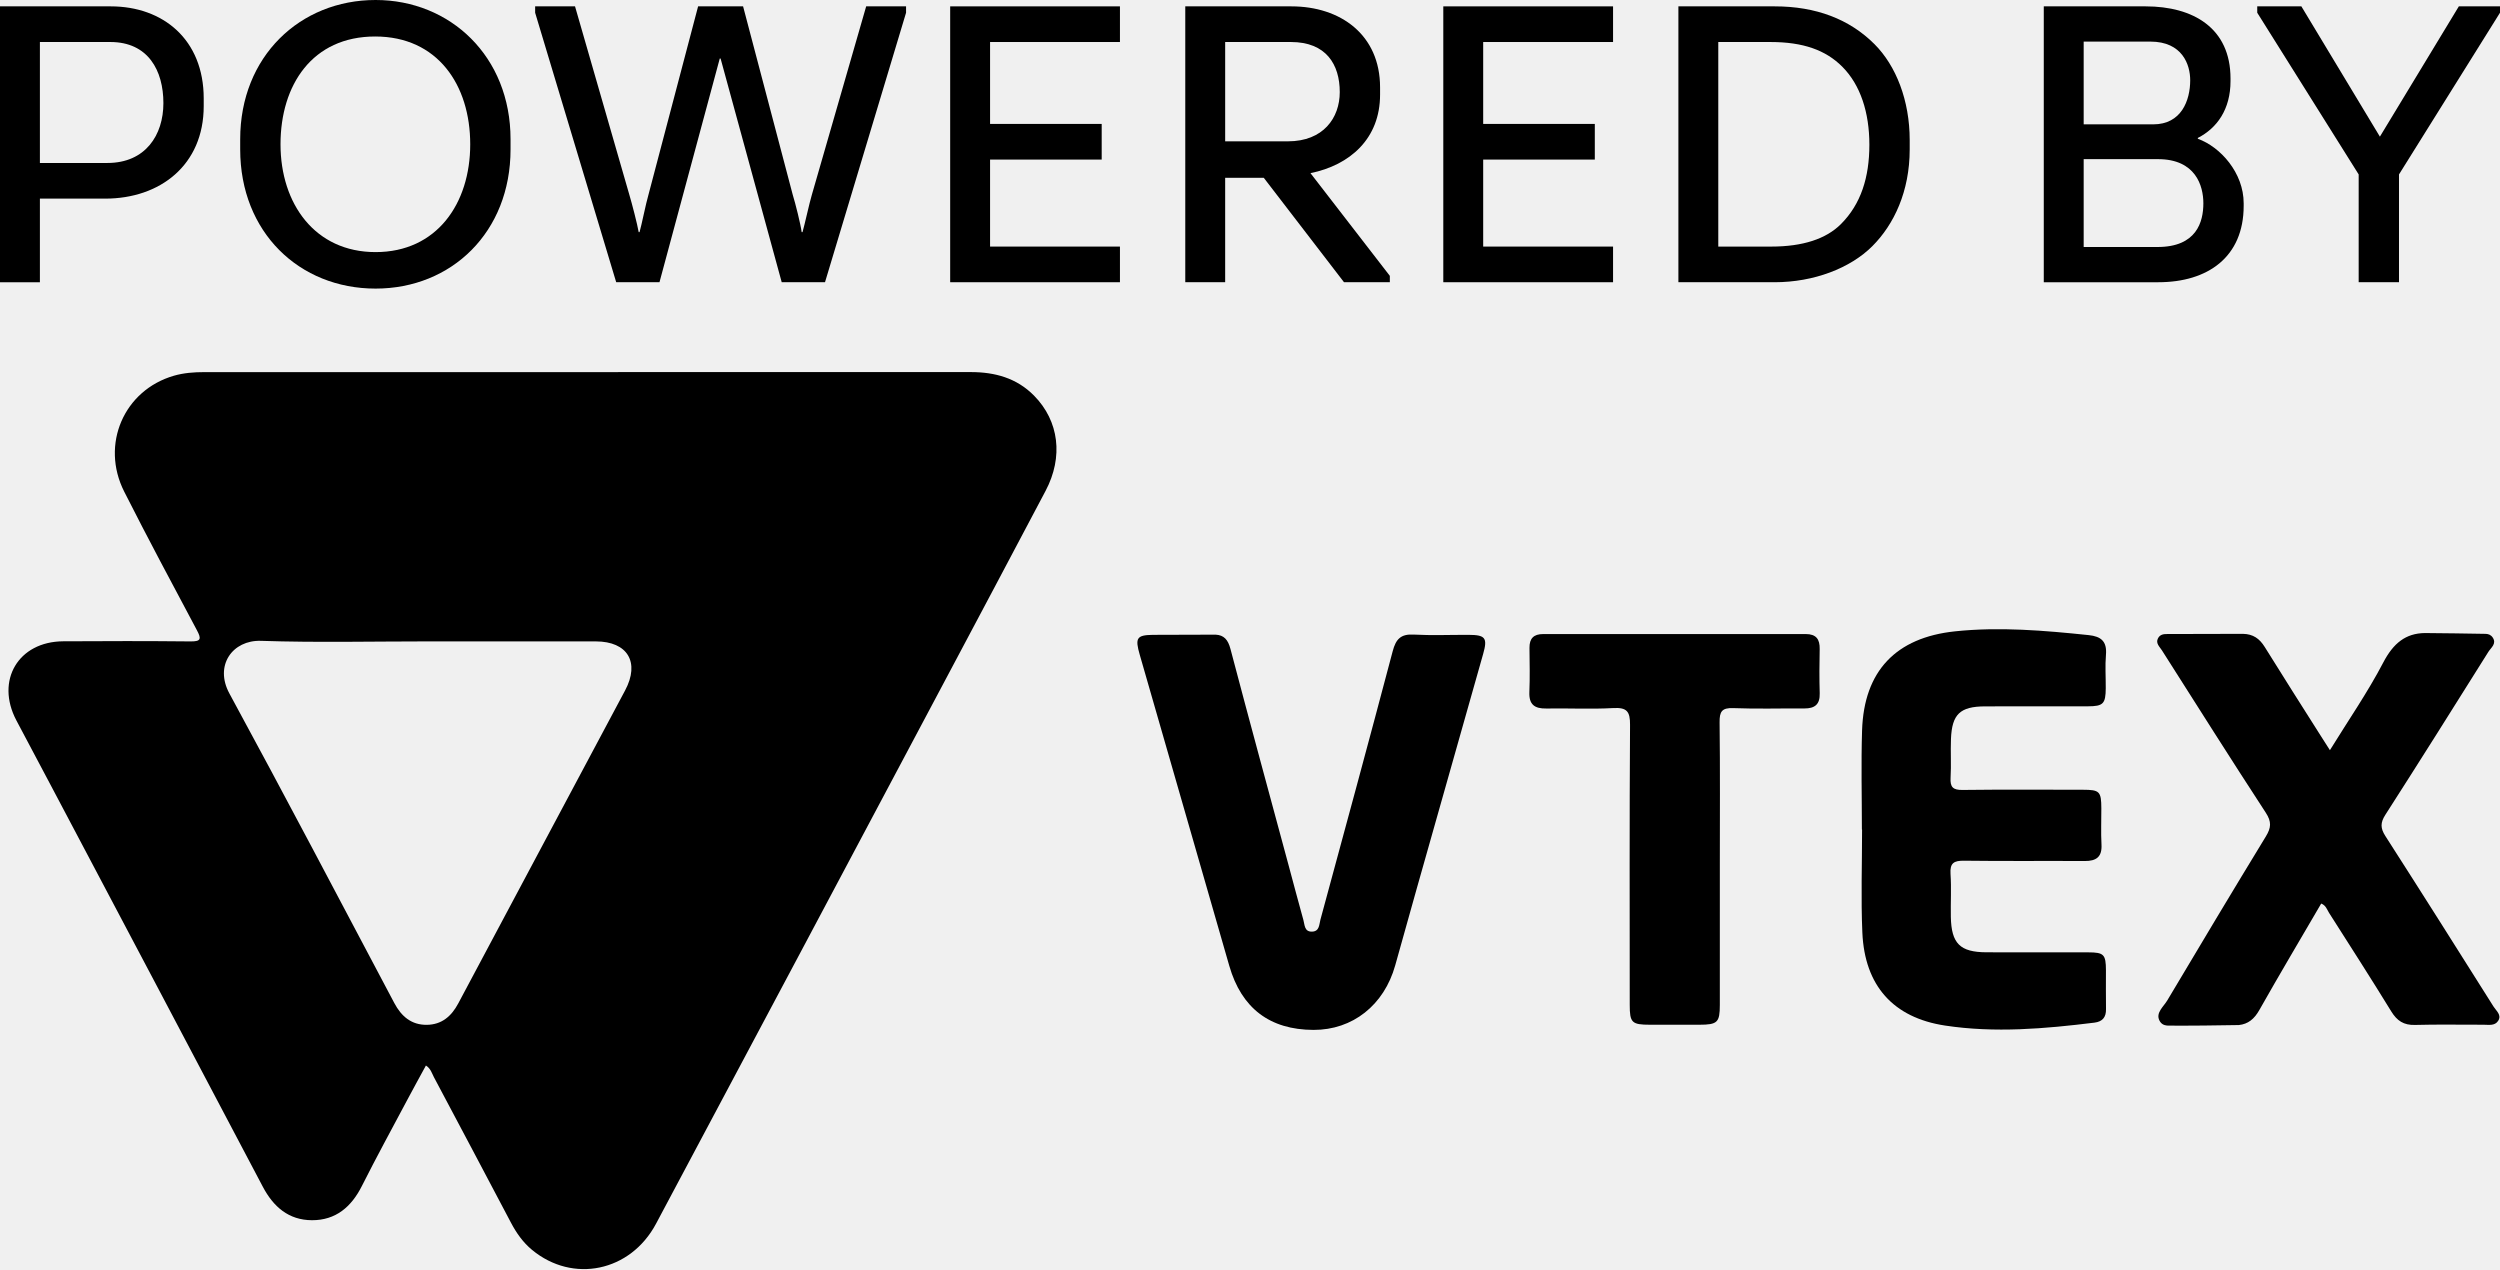
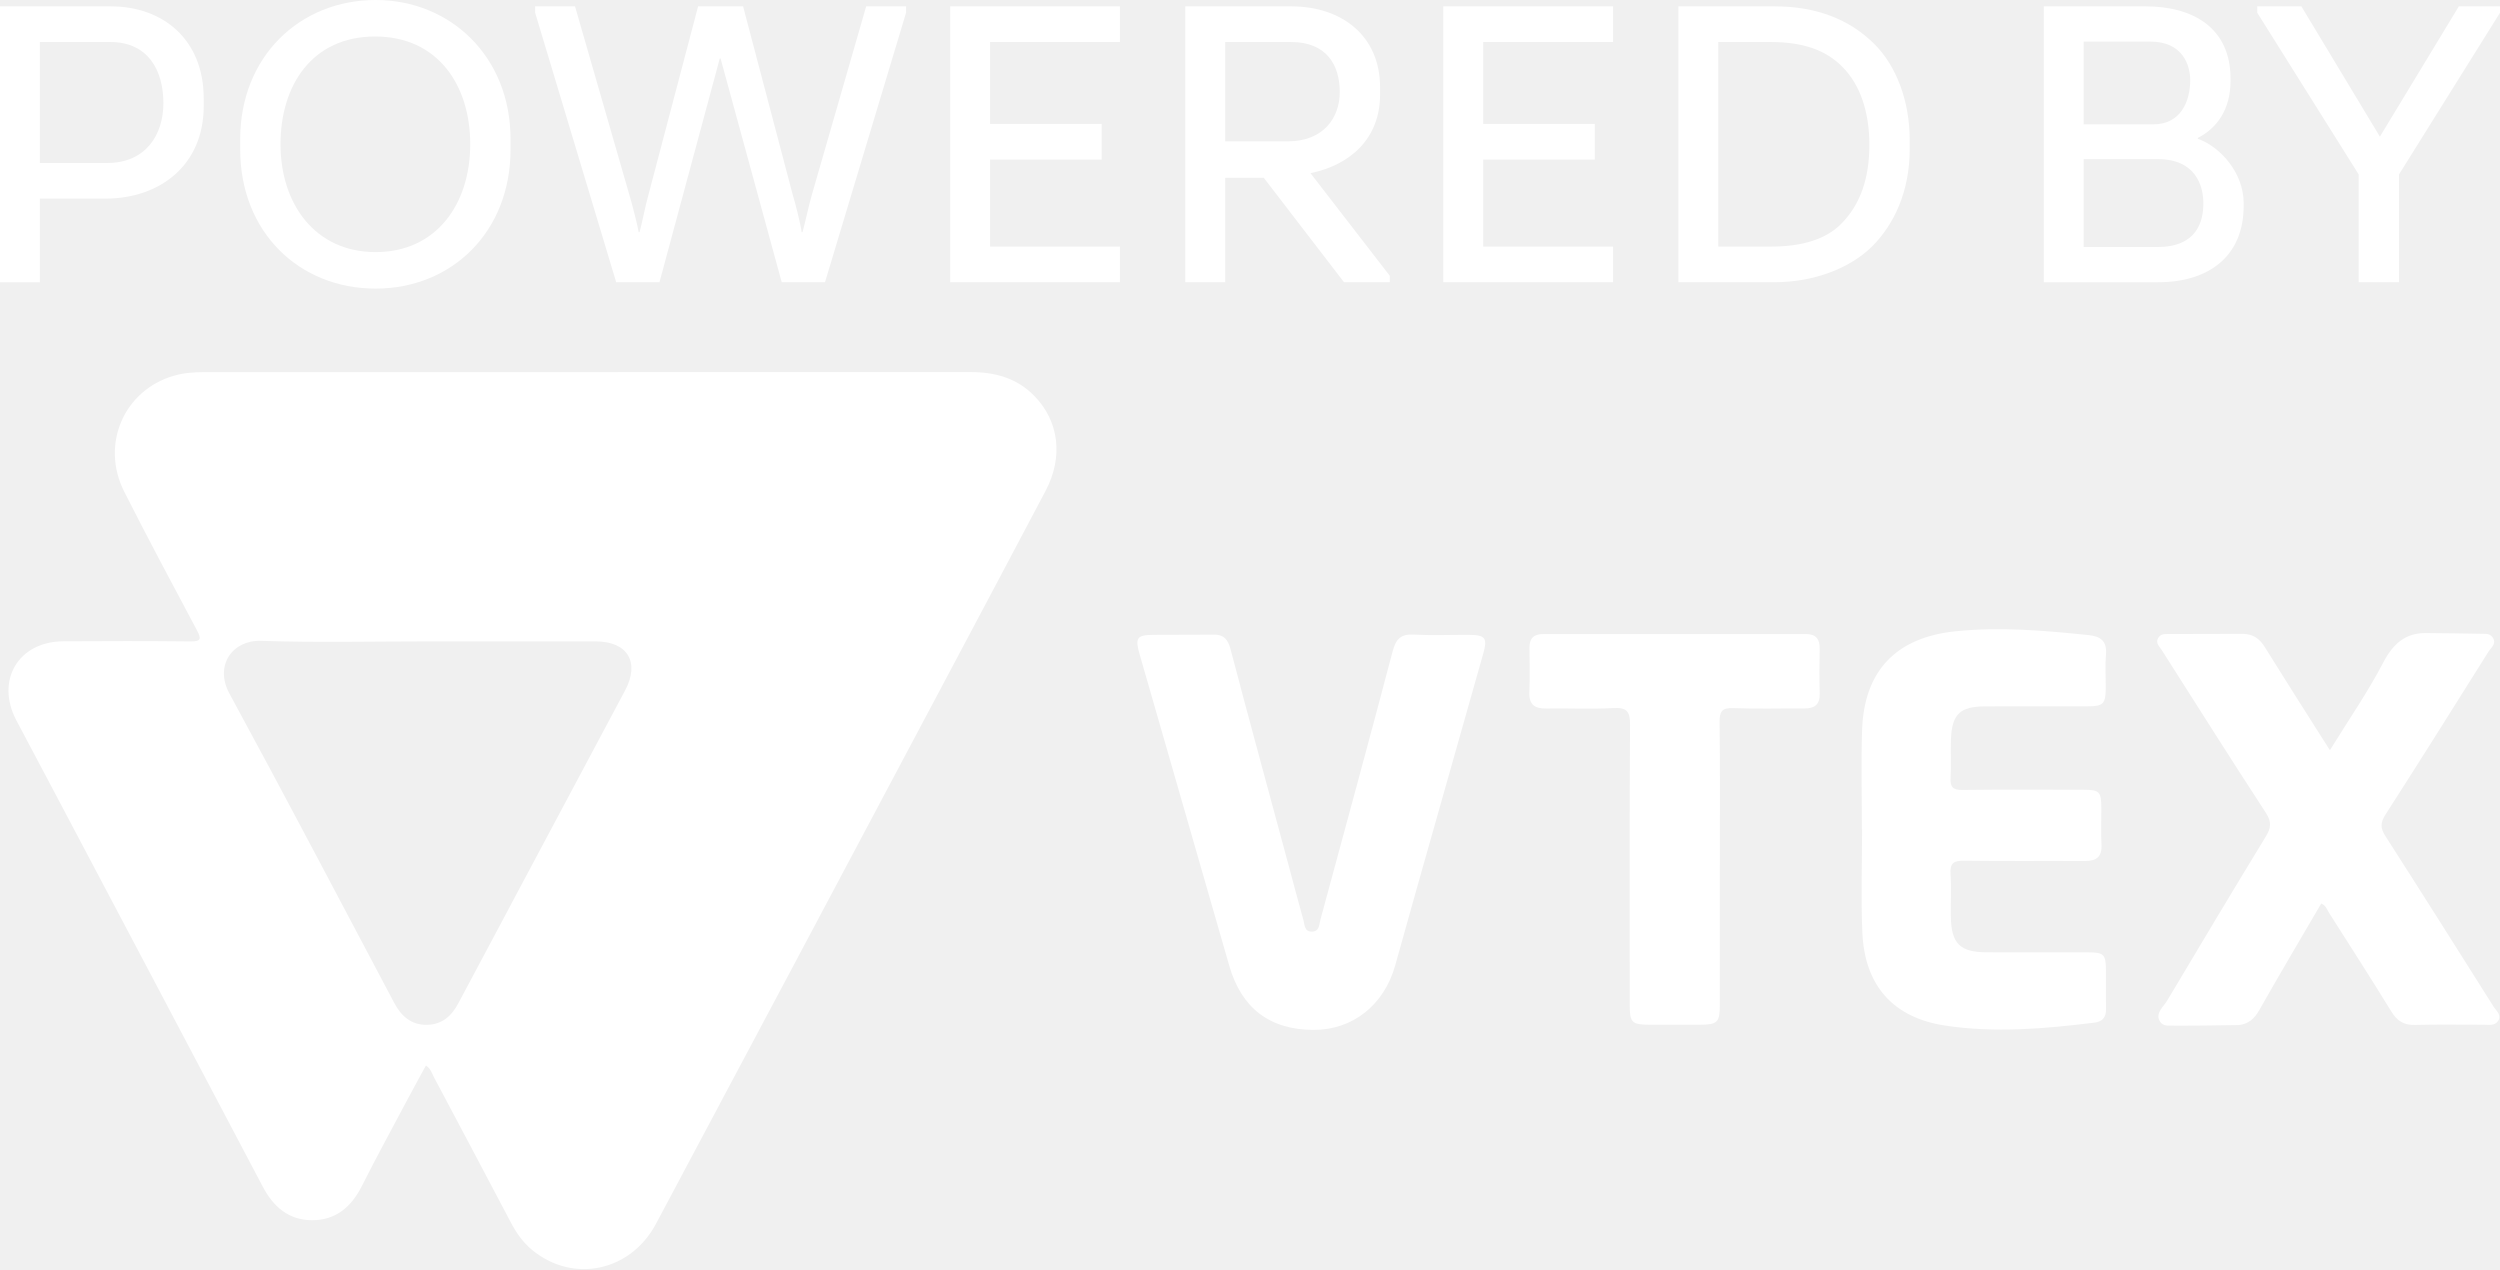
- <svg xmlns="http://www.w3.org/2000/svg" version="1.1" id="Layer_1" x="0px" y="0px" viewBox="0 0 494.502 251.029" style="enable-background:new 0 0 494.502 251.029;" xml:space="preserve">
-   <g id="XMLID_29_">
-     <g id="XMLID_28_">
-       <g id="XMLID_30_">
-         <path id="XMLID_37_" d="M460.859,148.387c3.646-5.914,7.472-11.445,10.563-17.36c1.987-3.803,4.426-5.758,8.211-5.81     c0.643-0.009,11.568,0.131,12.081,0.161c0.52,0.031,1.004,0.198,1.366,0.754c0.788,1.212-0.359,1.977-0.872,2.795     c-6.755,10.77-13.516,21.536-20.381,32.236c-1.006,1.568-0.992,2.658-0.004,4.198c7.197,11.221,14.314,22.494,21.421,33.772     c0.521,0.826,1.646,1.636,0.888,2.798c-0.679,1.04-1.895,0.755-2.934,0.759c-4.505,0.014-9.012-0.083-13.514,0.044     c-2.229,0.063-3.551-0.818-4.695-2.682c-4.016-6.545-8.172-13.005-12.297-19.483c-0.411-0.645-0.618-1.484-1.556-1.846     c-4.086,7.006-8.236,13.983-12.229,21.048c-1.023,1.81-2.229,2.788-4.065,2.986c-0.385,0.042-13.366,0.183-14.204,0.1     c-0.614-0.061-1.153-0.31-1.502-1c-0.769-1.524,0.815-2.734,1.542-3.955c6.455-10.848,12.939-21.679,19.513-32.456     c1.041-1.707,1.158-2.891-0.008-4.678c-6.947-10.646-13.729-21.4-20.551-32.128c-0.453-0.712-1.288-1.398-0.785-2.369     c0.4-0.773,1.091-0.865,1.804-0.859c0.268,0.002,14.876-0.041,15.02-0.037c1.987,0.047,3.253,0.915,4.309,2.619     c3.627,5.854,7.338,11.656,11.018,17.477C459.558,146.36,460.129,147.245,460.859,148.387z" />
-         <path id="XMLID_36_" d="M240.462,125.535c1.631,0.095,2.438,0.98,2.924,2.825c3.751,14.239,7.628,28.445,11.463,42.661     c0.987,3.66,1.95,7.327,2.969,10.979c0.265,0.951,0.177,2.316,1.7,2.277c1.494-0.038,1.407-1.427,1.66-2.357     c4.807-17.698,9.616-35.395,14.301-53.126c0.626-2.369,1.592-3.415,4.142-3.274c3.61,0.199,7.239,0.04,10.861,0.053     c3.333,0.013,3.784,0.604,2.892,3.756c-4.37,15.445-8.747,30.888-13.115,46.334c-1.439,5.09-2.857,10.187-4.282,15.281     c-2.202,7.874-8.428,12.794-16.164,12.772c-8.649-0.025-14.247-4.289-16.661-12.679c-5.901-20.509-11.805-41.017-17.709-61.525     c-0.952-3.307-0.622-3.893,2.594-3.939C228.127,125.573,240.229,125.521,240.462,125.535z" />
-         <path id="XMLID_35_" d="M368.282,164.086c0-6.535-0.17-13.076,0.037-19.604c0.373-11.77,6.709-18.378,18.399-19.604     c8.845-0.928,17.629-0.163,26.421,0.746c2.474,0.256,3.643,1.255,3.421,3.882c-0.186,2.192-0.026,4.413-0.041,6.621     c-0.021,3.075-0.497,3.575-3.503,3.582c-6.8,0.015-13.601-0.016-20.401,0.013c-4.914,0.021-6.52,1.551-6.712,6.446     c-0.1,2.558,0.074,5.128-0.076,7.681c-0.108,1.84,0.467,2.426,2.35,2.403c7.947-0.097,15.897-0.048,23.845-0.038     c3.287,0.004,3.609,0.341,3.625,3.674c0.012,2.385-0.099,4.775,0.03,7.152c0.134,2.466-1.026,3.284-3.323,3.271     c-7.948-0.047-15.898,0.045-23.845-0.062c-2.032-0.027-2.84,0.457-2.694,2.624c0.19,2.814,0.007,5.65,0.062,8.475     c0.104,5.293,1.805,6.992,7.047,7.016c6.712,0.03,13.424-0.002,20.136,0.012c3.094,0.006,3.482,0.411,3.497,3.546     c0.012,2.561-0.035,5.123,0.013,7.683c0.031,1.621-0.716,2.479-2.283,2.673c-9.833,1.215-19.703,2.078-29.556,0.579     c-10.263-1.562-15.896-7.892-16.355-18.373c-0.297-6.787-0.056-13.597-0.056-20.397     C368.309,164.086,368.295,164.086,368.282,164.086z" />
-         <path id="XMLID_34_" d="M340.185,170.978c0,9.273,0.004,18.545-0.002,27.818c-0.002,3.441-0.473,3.89-4.027,3.898     c-3.267,0.007-6.535,0.008-9.802,0c-3.579-0.008-3.991-0.402-3.992-3.924c-0.006-18.457-0.061-36.914,0.062-55.37     c0.018-2.659-0.604-3.498-3.326-3.344c-4.401,0.248-8.828,0.013-13.242,0.089c-2.314,0.04-3.447-0.784-3.346-3.247     c0.12-2.909,0.052-5.828,0.022-8.741c-0.019-1.87,0.821-2.742,2.719-2.74c17.309,0.017,34.618,0.018,51.927-0.001     c2.07-0.002,2.799,1.027,2.757,2.979c-0.062,2.913-0.082,5.83,0.006,8.742c0.067,2.197-0.976,3.011-3.043,2.996     c-4.68-0.033-9.366,0.12-14.039-0.066c-2.29-0.091-2.749,0.694-2.723,2.829C340.251,152.256,340.185,161.617,340.185,170.978z" />
-         <path id="XMLID_31_" d="M204.547,78.268c-3.447-3.503-7.764-4.671-12.537-4.67c-50.533,0.009-101.066,0.005-151.598,0.008     c-2.035,0-4.063,0.147-6.027,0.717c-9.863,2.86-14.541,13.58-9.815,22.924c4.661,9.215,9.536,18.322,14.391,27.437     c0.908,1.704,0.789,2.21-1.286,2.188c-8.392-0.086-16.785-0.077-25.178-0.023c-8.875,0.057-13.414,7.738-9.273,15.622     c2.258,4.299,4.556,8.577,6.825,12.87c13.983,26.454,27.979,52.9,41.924,79.375c2.104,3.995,5.122,6.623,9.722,6.643     c4.717,0.02,7.801-2.625,9.889-6.774c2.897-5.754,5.991-11.41,9.015-17.1c1.192-2.243,2.421-4.465,3.649-6.725     c0.967,0.628,1.171,1.531,1.573,2.288c5.093,9.587,10.18,19.177,15.238,28.783c1.084,2.058,2.39,3.921,4.188,5.405     c8.065,6.656,19.447,4.322,24.514-5.179c18.941-35.516,37.821-71.065,56.715-106.606c6.795-12.781,13.588-25.564,20.345-38.365     C210.366,90.369,209.482,83.283,204.547,78.268z M123.647,136.565c-10.988,20.646-22.027,41.264-33.005,61.915     c-1.363,2.563-3.292,4.196-6.212,4.232c-3.049,0.038-5.04-1.67-6.439-4.312c-10.826-20.432-21.574-40.907-32.613-61.223     c-3.015-5.548,0.616-10.606,6.244-10.418c11.029,0.369,22.08,0.108,33.121,0.108s22.083-0.01,33.125,0.004     C124.136,126.88,126.614,130.992,123.647,136.565z" />
-       </g>
-     </g>
-     <g id="XMLID_27_">
-       <path id="XMLID_52_" d="M40.295,20.987c0,11.669-8.647,18.301-19.476,18.301H7.891v16.538H0V1.259h21.91    c10.326,0,18.385,6.548,18.385,18.217V20.987z M21.239,32.236c7.555,0,11.081-5.541,11.081-11.837    c0-6.464-3.023-12.089-10.494-12.089H7.891v23.925H21.239z" />
-       <path id="XMLID_55_" d="M100.986,29.55c0,16.37-11.669,27.535-26.695,27.535c-15.111,0-26.78-11.165-26.78-27.535v-2.015    C47.511,11.165,59.347,0,74.291,0c14.775,0,26.695,11.165,26.695,27.535V29.55z M93.011,28.542    c0-11.753-6.464-21.323-18.805-21.323c-12.424,0-18.72,9.57-18.72,21.323s6.8,21.323,18.805,21.323    C86.378,49.865,93.011,40.295,93.011,28.542z" />
-       <path id="XMLID_58_" d="M146.984,1.259l9.822,37.273c0.503,1.595,1.595,5.96,1.763,7.387h0.168    c0.42-1.427,1.342-5.708,1.847-7.387L171.33,1.259h7.89v1.259l-16.033,53.307h-8.563l-12.089-44.241h-0.168l-11.921,44.241h-8.563    L105.851,2.518V1.259h7.89l10.745,37.273c0.504,1.679,1.595,5.876,1.848,7.387h0.168c0.42-1.427,1.259-5.708,1.762-7.387    l9.822-37.273H146.984z" />
-       <path id="XMLID_60_" d="M221.525,1.259v7.051h-25.688v16.202h22.078v7.052h-22.078v17.209h25.688v7.052h-33.579V1.259H221.525z" />
-       <path id="XMLID_62_" d="M234.448,55.825V1.259h20.987c9.738,0,17.545,5.624,17.545,16.034v1.427c0,8.731-5.96,13.935-13.767,15.53    l15.697,20.315v1.259h-9.066l-15.866-20.651h-7.639v20.651H234.448z M254.763,27.955c6.968,0,10.242-4.617,10.242-9.738    c0-5.457-2.687-9.906-9.654-9.906H242.34v19.644H254.763z" />
-       <path id="XMLID_65_" d="M319.064,1.259v7.051h-25.688v16.202h22.078v7.052h-22.078v17.209h25.688v7.052h-33.579V1.259H319.064z" />
-       <path id="XMLID_67_" d="M351.043,1.259c8.143,0,14.775,2.518,19.728,7.471c4.282,4.281,6.968,11.165,6.968,18.972v1.847    c0,8.311-3.106,14.859-7.387,19.14c-4.365,4.365-11.585,7.136-19.308,7.136h-19.056V1.259H351.043z M339.878,8.311v40.463h10.494    c6.212,0,10.829-1.511,13.767-4.449c3.946-3.945,5.624-9.234,5.624-15.698c0-6.38-1.763-11.837-5.373-15.447    c-3.274-3.274-7.723-4.869-14.187-4.869H339.878z" />
-       <path id="XMLID_70_" d="M434.734,27.451c4.45,1.595,9.067,6.716,9.067,12.76v0.504c0,10.158-7.136,15.111-16.874,15.111h-22.666    V1.259h20.147c9.403,0,16.79,4.281,16.79,14.271v0.504c0,5.625-2.687,9.318-6.464,11.249V27.451z M412.153,8.227v16.37h13.767    c5.541,0,7.304-4.701,7.304-8.731c0-3.022-1.511-7.639-7.891-7.639H412.153z M412.153,31.48v17.377h14.607    c7.723,0,9.067-4.953,9.067-8.647c0-3.442-1.511-8.731-8.982-8.731H412.153z" />
-       <path id="XMLID_74_" d="M466.547,55.825V34.503L446.484,2.518V1.259h8.73l15.531,25.772l15.614-25.772h8.143v1.259l-19.979,31.984    v21.323H466.547z" />
-     </g>
-   </g>
+ <svg xmlns="http://www.w3.org/2000/svg" viewBox="0 0 494.502 251.029" fill="none">
+   <path d="M34.168 23.17C37.814 17.256 41.64 11.725 44.731 5.81C46.718 2.007 49.157 0.052 52.942 0C53.585 -0.009 64.51 0.131 65.023 0.161C65.543 0.192 66.027 0.359 66.389 0.915C67.177 2.127 66.03 2.892 65.517 3.71C58.762 14.48 52.001 25.246 45.136 35.946C44.13 37.514 44.144 38.604 45.132 40.144C52.329 51.365 59.446 62.638 66.553 73.916C67.074 74.742 68.199 75.552 67.441 76.714C66.762 77.754 65.546 77.469 64.507 77.473C60.002 77.487 55.495 77.39 50.993 77.517C48.764 77.58 47.442 76.699 46.298 74.835C42.282 68.29 38.126 61.83 34.001 55.352C33.59 54.707 33.383 53.868 32.445 53.506C28.359 60.512 24.209 67.489 20.216 74.554C19.193 76.364 17.987 77.342 16.151 77.54C15.766 77.582 2.785 77.723 1.947 77.64C1.333 77.579 0.794 77.33 0.445 76.64C-0.324 75.116 1.26 73.906 1.987 72.685C8.442 61.837 14.926 51.006 21.5 40.229C22.541 38.522 22.658 37.338 21.492 35.551C14.545 24.905 7.763 14.151 0.941 3.423C0.488 2.711 -0.347 2.025 0.156 1.054C0.556 0.281 1.247 0.189 1.96 0.195C2.228 0.197 16.836 0.154 16.98 0.158C18.967 0.205 20.233 1.073 21.289 2.777C24.916 8.631 28.627 14.433 32.307 20.254C32.867 21.143 33.438 22.028 34.168 23.17Z" transform="translate(426.691 125.217)" fill="white" />
+   <path d="M15.487 0.028C17.118 0.123 17.925 1.008 18.411 2.853C22.162 17.091 26.039 31.297 29.874 45.514C30.861 49.173 31.824 52.84 32.843 56.492C33.108 57.444 33.02 58.809 34.543 58.77C36.037 58.731 35.95 57.343 36.203 56.413C41.01 38.715 45.819 21.017 50.504 3.287C51.13 0.918 52.096 -0.128 54.646 0.013C58.256 0.212 61.885 0.053 65.507 0.066C68.84 0.079 69.291 0.67 68.399 3.822C64.029 19.267 59.652 34.709 55.284 50.156C53.845 55.245 52.427 60.343 51.002 65.436C48.8 73.311 42.574 78.231 34.838 78.209C26.189 78.183 20.591 73.919 18.177 65.529C12.276 45.02 6.372 24.512 0.468 4.005C-0.484 0.698 -0.154 0.112 3.062 0.066C3.152 0.066 15.254 0.014 15.487 0.028Z" transform="translate(224.975 125.507)" fill="white" />
+   <path d="M0.066 39.63C0.066 33.095 -0.104 26.553 0.103 20.026C0.476 8.256 6.812 1.648 18.502 0.422C27.347 -0.506 36.131 0.259 44.923 1.168C47.397 1.424 48.566 2.423 48.344 5.05C48.158 7.242 48.318 9.463 48.303 11.671C48.282 14.746 47.806 15.246 44.8 15.253C38 15.268 31.199 15.237 24.399 15.266C19.485 15.287 17.879 16.817 17.687 21.712C17.587 24.27 17.761 26.84 17.611 29.393C17.503 31.233 18.078 31.819 19.961 31.796C27.908 31.699 35.858 31.748 43.806 31.758C47.093 31.762 47.415 32.099 47.431 35.432C47.443 37.817 47.332 40.206 47.461 42.584C47.595 45.05 46.435 45.868 44.138 45.855C36.19 45.808 28.24 45.9 20.293 45.792C18.261 45.766 17.453 46.25 17.599 48.417C17.789 51.231 17.606 54.067 17.661 56.892C17.765 62.185 19.466 63.884 24.708 63.908C31.42 63.938 38.132 63.906 44.844 63.92C47.938 63.926 48.326 64.331 48.341 67.466C48.353 70.027 48.306 72.589 48.354 75.149C48.385 76.77 47.638 77.628 46.071 77.822C36.238 79.037 26.368 79.9 16.515 78.401C6.252 76.839 0.619 70.508 0.16 60.028C-0.137 53.24 0.104 46.431 0.104 39.631C0.093 39.63 0.079 39.63 0.066 39.63Z" transform="translate(368.216 124.456)" fill="white" />
+   <path d="M37.681 45.562C37.681 54.835 37.685 64.107 37.679 73.38C37.677 76.821 37.206 77.27 33.652 77.278C30.385 77.285 27.117 77.286 23.85 77.278C20.271 77.27 19.859 76.876 19.858 73.354C19.852 54.897 19.797 36.44 19.92 17.984C19.938 15.325 19.316 14.486 16.594 14.64C12.193 14.888 7.766 14.653 3.352 14.729C1.038 14.769 -0.095 13.945 0.006 11.482C0.126 8.573 0.058 5.654 0.028 2.741C0.009 0.871 0.849 -0.001 2.747 0.001C20.056 0.018 37.365 0.019 54.674 3.27611e-06C56.744 -0.002 57.473 1.027 57.431 2.979C57.369 5.892 57.349 8.809 57.437 11.721C57.504 13.918 56.461 14.732 54.394 14.717C49.714 14.684 45.028 14.837 40.355 14.651C38.065 14.56 37.606 15.345 37.632 17.48C37.747 26.84 37.681 36.201 37.681 45.562Z" transform="translate(302.504 125.416)" fill="white" />
+   <path d="M202.87 4.67C199.423 1.167 195.106 -0.001 190.333 2.14237e-07C139.8 0.009 89.267 0.005 38.735 0.008C36.7 0.008 34.672 0.155 32.708 0.725C22.845 3.585 18.167 14.305 22.893 23.649C27.554 32.864 32.429 41.971 37.284 51.086C38.192 52.79 38.073 53.296 35.998 53.274C27.606 53.188 19.213 53.197 10.82 53.251C1.945 53.308 -2.594 60.989 1.547 68.873C3.805 73.172 6.103 77.45 8.372 81.743C22.355 108.197 36.351 134.643 50.296 161.118C52.4 165.113 55.418 167.741 60.018 167.761C64.735 167.781 67.819 165.136 69.907 160.987C72.804 155.233 75.898 149.577 78.922 143.887C80.114 141.644 81.343 139.422 82.571 137.162C83.538 137.79 83.742 138.693 84.144 139.45C89.237 149.037 94.324 158.627 99.382 168.233C100.466 170.291 101.772 172.154 103.57 173.638C111.635 180.294 123.017 177.96 128.084 168.459C147.025 132.943 165.905 97.394 184.799 61.853C191.594 49.072 198.387 36.289 205.144 23.488C208.689 16.771 207.805 9.685 202.87 4.67ZM121.97 62.967C110.982 83.613 99.943 104.231 88.965 124.882C87.602 127.445 85.673 129.078 82.753 129.114C79.704 129.152 77.713 127.444 76.314 124.802C65.488 104.37 54.74 83.895 43.701 63.579C40.686 58.031 44.317 52.973 49.945 53.161C60.974 53.53 72.025 53.269 83.066 53.269C94.107 53.269 105.149 53.259 116.191 53.273C122.459 53.282 124.937 57.394 121.97 62.967Z" transform="translate(1.67725 73.598)" fill="white" />
+   <path d="M40.295 19.728C40.295 31.397 31.648 38.029 20.819 38.029H7.891V54.567H0V-5.62668e-08H21.91C32.236 -5.62668e-08 40.295 6.548 40.295 18.217V19.728ZM21.239 30.977C28.794 30.977 32.32 25.436 32.32 19.14C32.32 12.676 29.297 7.051 21.826 7.051H7.891V30.976H21.239V30.977Z" transform="translate(0 1.25897)" fill="white" />
+   <path d="M53.475 29.55C53.475 45.92 41.806 57.085 26.78 57.085C11.669 57.085 1.58691e-06 45.92 1.58691e-06 29.55V27.535C1.58691e-06 11.165 11.836 0 26.78 0C41.555 0 53.475 11.165 53.475 27.535V29.55V29.55ZM45.5 28.542C45.5 16.789 39.036 7.219 26.695 7.219C14.271 7.219 7.975 16.789 7.975 28.542C7.975 40.295 14.775 49.865 26.78 49.865C38.867 49.865 45.5 40.295 45.5 28.542Z" transform="translate(47.5112)" fill="white" />
+   <path d="M41.133 -5.62668e-08L50.955 37.273C51.458 38.868 52.55 43.233 52.718 44.66H52.886C53.306 43.233 54.228 38.952 54.733 37.273L65.479 -5.62668e-08H73.369V1.259L57.336 54.566H48.773L36.684 10.325H36.516L24.595 54.566H16.032L-2.0752e-06 1.259V-5.62668e-08H7.89L18.635 37.273C19.139 38.952 20.23 43.149 20.483 44.66H20.651C21.071 43.233 21.91 38.952 22.413 37.273L32.235 -5.62668e-08H41.133V-5.62668e-08Z" transform="translate(105.851 1.25897)" fill="white" />
+   <path d="M33.579 -5.62668e-08V7.051H7.891V23.253H29.969V30.305H7.891V47.514H33.579V54.566H-8.54492e-07V-5.62668e-08H33.579Z" transform="translate(187.946 1.25897)" fill="white" />
+   <path d="M-1.95313e-06 54.566V-5.62668e-08H20.987C30.725 -5.62668e-08 38.532 5.624 38.532 16.034V17.461C38.532 26.192 32.572 31.396 24.765 32.991L40.462 53.306V54.565H31.396L15.53 33.914H7.891V54.565H-1.95313e-06V54.566ZM20.315 26.696C27.283 26.696 30.557 22.079 30.557 16.958C30.557 11.501 27.87 7.052 20.903 7.052H7.892V26.696H20.315Z" transform="translate(234.448 1.25897)" fill="white" />
+   <path d="M33.579 -5.62668e-08V7.051H7.891V23.253H29.969V30.305H7.891V47.514H33.579V54.566H-1.46484e-05V-5.62668e-08H33.579Z" transform="translate(285.485 1.25897)" fill="white" />
+   <path d="M19.055 -5.62668e-08C27.198 -5.62668e-08 33.83 2.518 38.783 7.471C43.065 11.752 45.751 18.636 45.751 26.443V28.29C45.751 36.601 42.645 43.149 38.364 47.43C33.999 51.795 26.779 54.566 19.056 54.566H6.5918e-06V-5.62668e-08H19.055ZM7.89 7.052V47.515H18.384C24.596 47.515 29.213 46.004 32.151 43.066C36.097 39.121 37.775 33.832 37.775 27.368C37.775 20.988 36.012 15.531 32.402 11.921C29.128 8.647 24.679 7.052 18.215 7.052H7.89V7.052Z" transform="translate(331.988 1.25897)" fill="white" />
+   <path d="M30.473 26.192C34.923 27.787 39.54 32.908 39.54 38.952V39.456C39.54 49.614 32.404 54.567 22.666 54.567H-1.36719e-05V-5.62668e-08H20.147C29.55 -5.62668e-08 36.937 4.281 36.937 14.271V14.775C36.937 20.4 34.25 24.093 30.473 26.024V26.192ZM7.892 6.968V23.338H21.659C27.2 23.338 28.963 18.637 28.963 14.607C28.963 11.585 27.452 6.968 21.072 6.968H7.892ZM7.892 30.221V47.598H22.499C30.222 47.598 31.566 42.645 31.566 38.951C31.566 35.509 30.055 30.22 22.584 30.22H7.892V30.221Z" transform="translate(404.261 1.25897)" fill="white" />
+   <path d="M20.063 54.566V33.244L8.78906e-06 1.259V-5.62668e-08H8.73L24.261 25.772L39.875 -5.62668e-08H48.018V1.259L28.039 33.243V54.566H20.063Z" transform="translate(446.484 1.25897)" fill="white" />
</svg>
